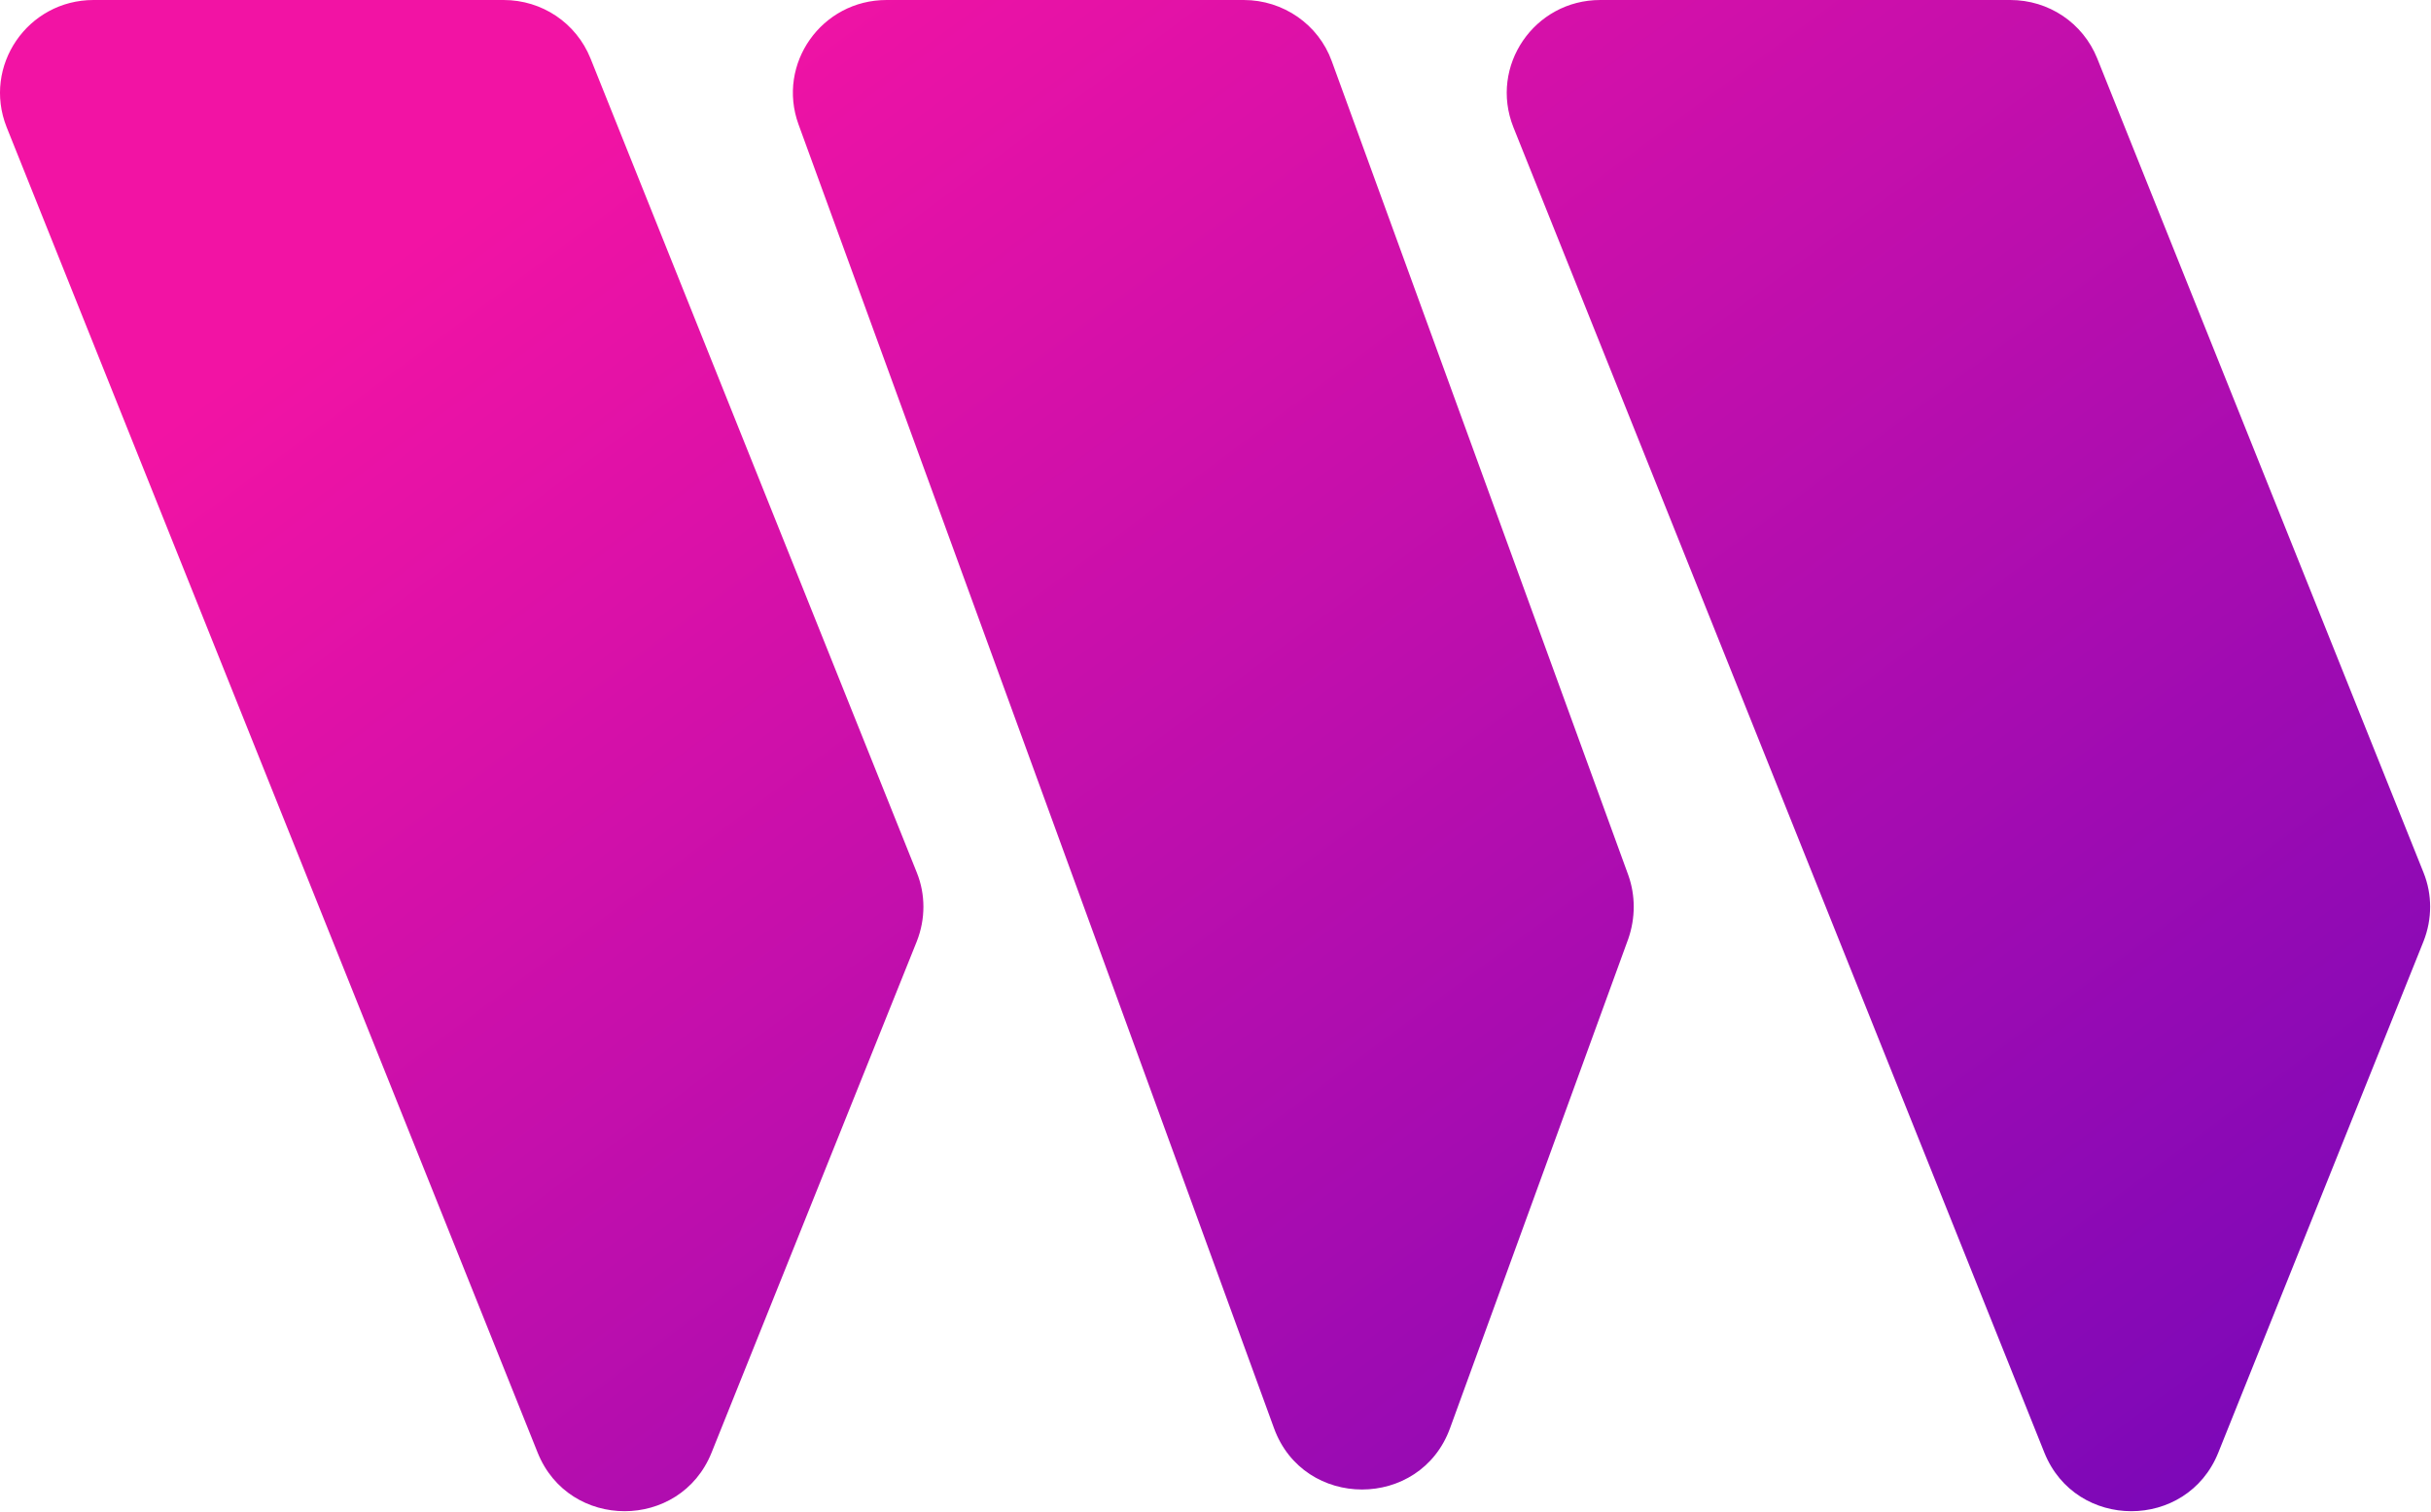
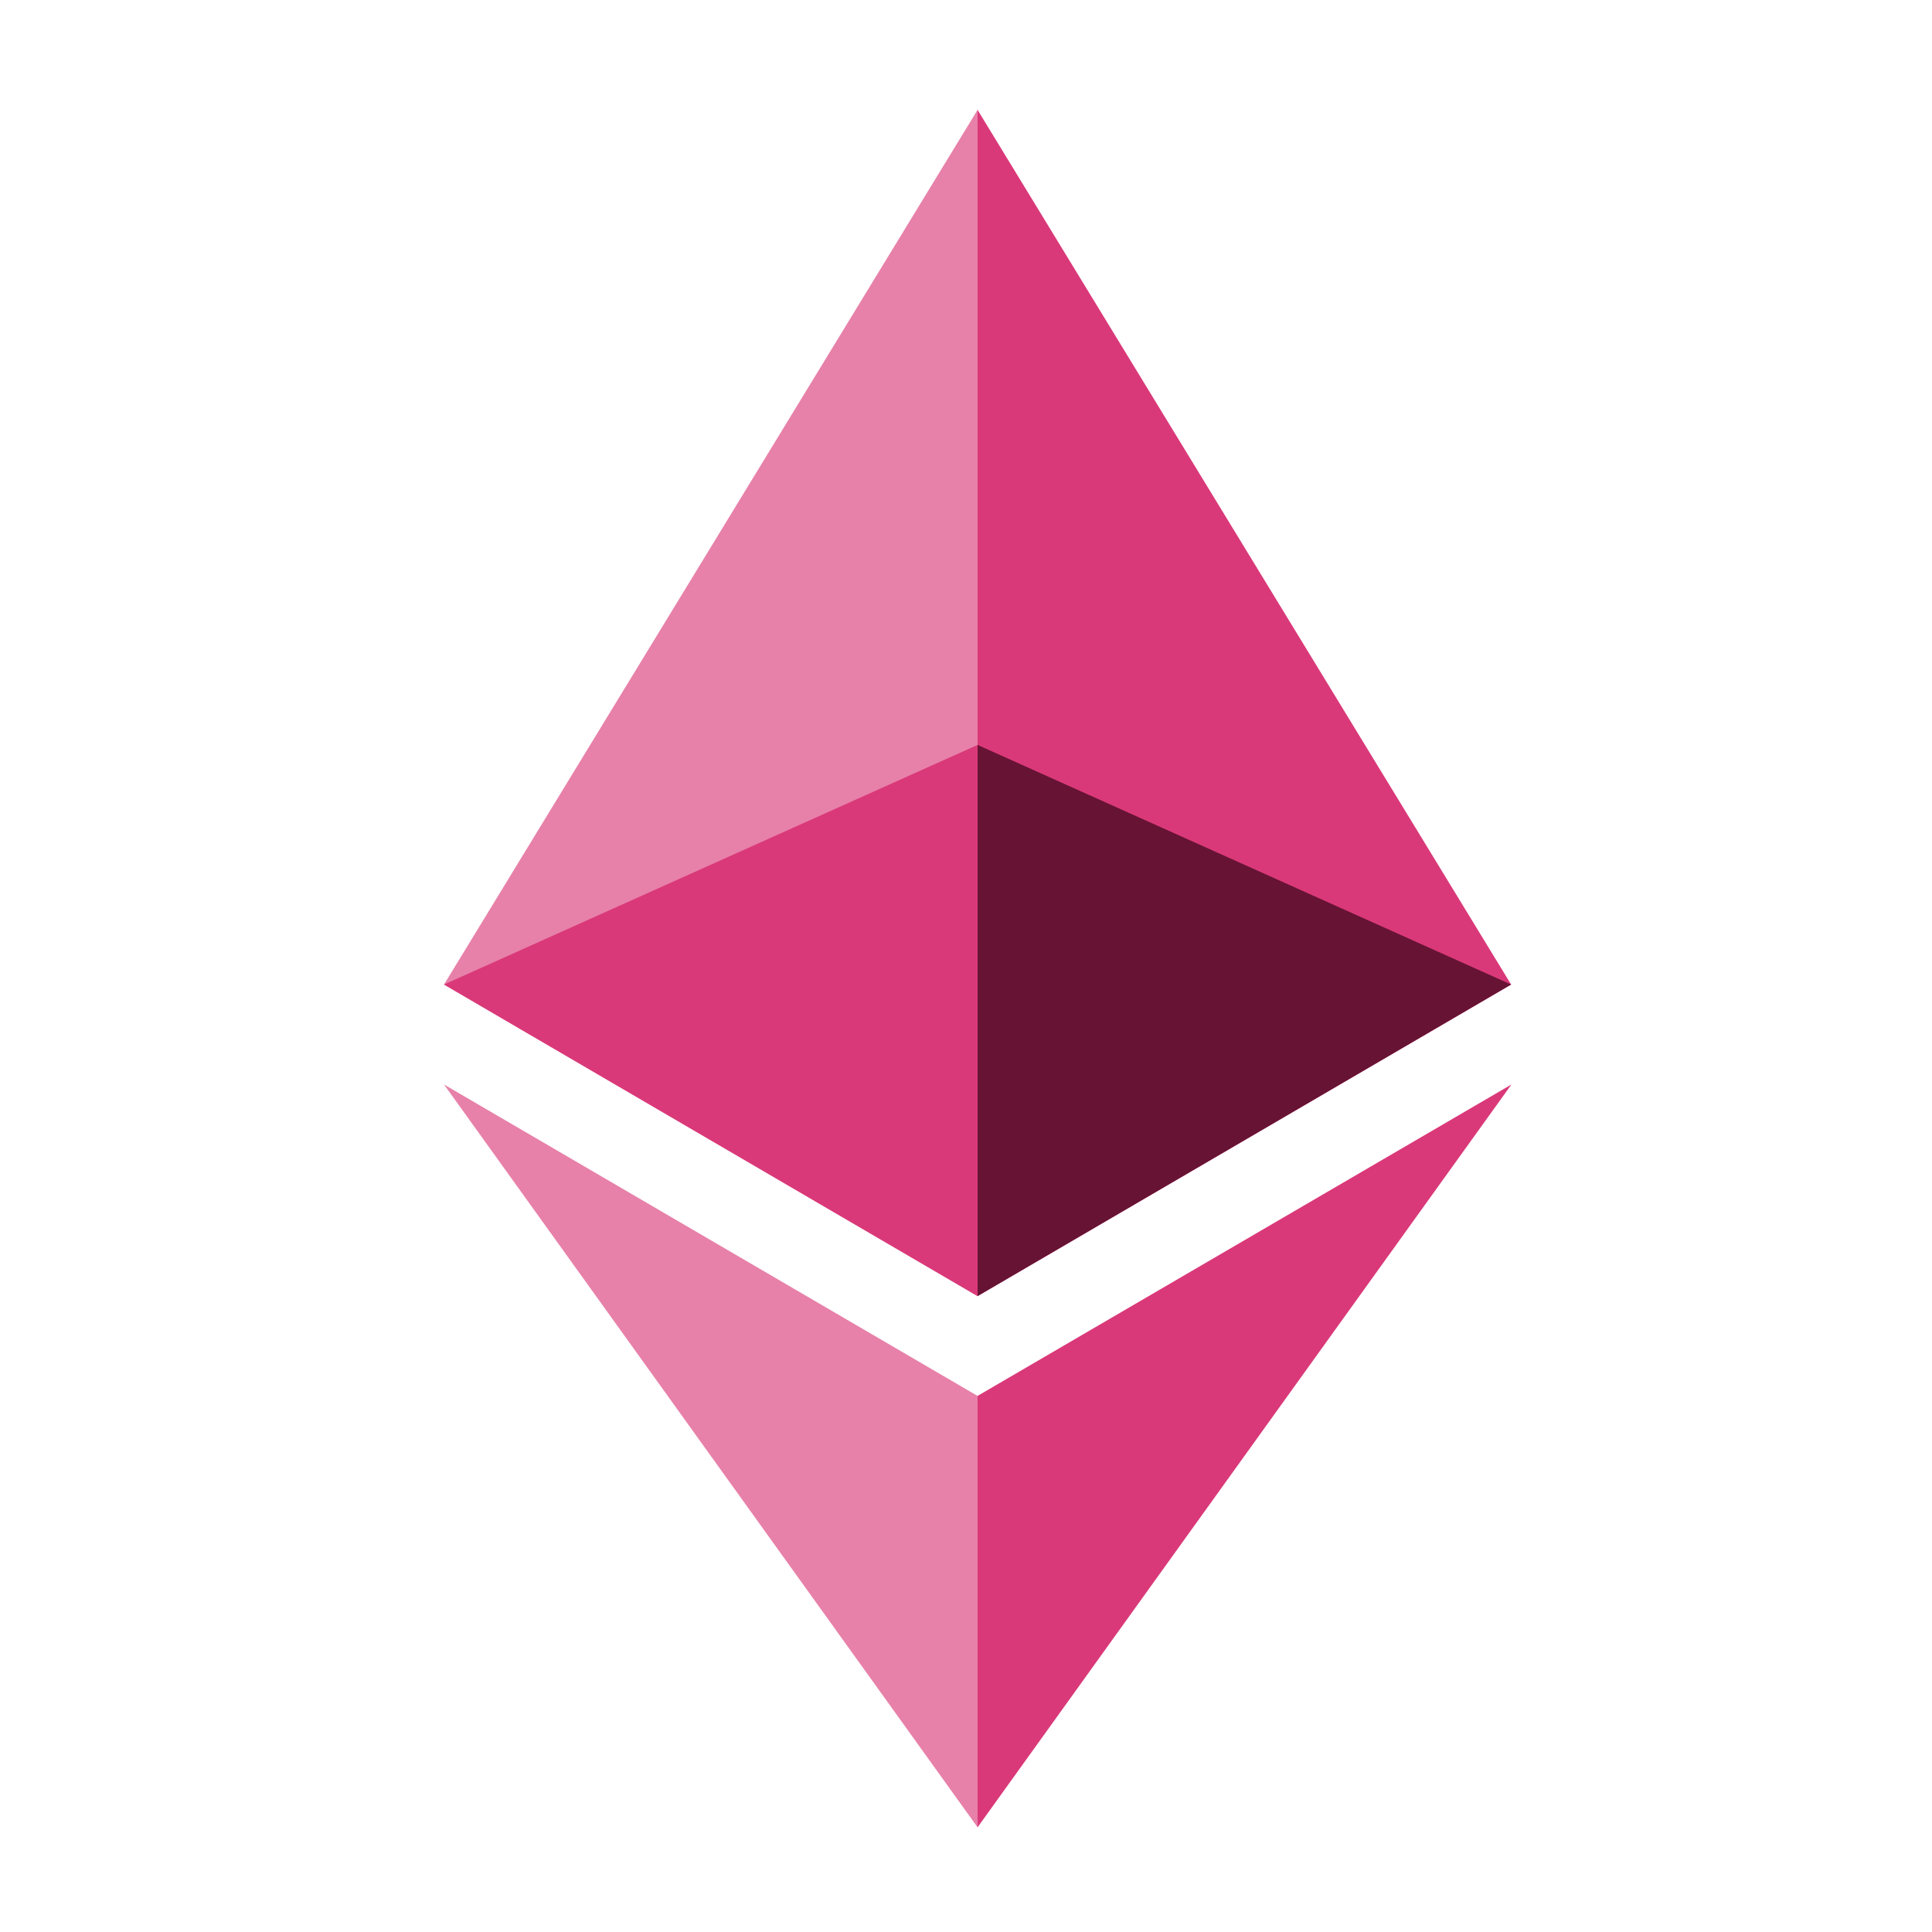
- <svg xmlns="http://www.w3.org/2000/svg" width="1126" height="700" viewBox="0 0 1126 700" fill="none">
-   <path fill-rule="evenodd" clip-rule="evenodd" d="M3.069 58.897C-8.146 30.586 12.755 0 43.341 0H233.233C251.075 0 266.878 10.617 273.505 27.047L424.654 404.189C428.732 414.3 428.732 425.675 424.654 436.039L329.58 672.89C315.052 709.037 263.564 709.037 249.036 672.89L3.069 58.897ZM369.861 57.633C359.665 29.575 380.566 0 410.643 0H576.065C594.416 0 610.729 11.375 616.846 28.311L754.231 405.453C757.544 414.805 757.544 425.169 754.231 434.775L671.647 661.515C657.883 699.431 603.847 699.431 590.083 661.515L369.861 57.633ZM741.233 0C710.646 0 689.746 30.586 700.961 58.897L946.927 672.89C961.456 709.037 1012.94 709.037 1027.47 672.89L1122.54 436.039C1126.62 425.675 1126.62 414.3 1122.54 404.189L971.396 27.047C964.769 10.617 948.966 0 931.124 0H741.233Z" fill="url(#paint0_linear_215_66)" />
+ <svg xmlns="http://www.w3.org/2000/svg" version="1.1" width="1000" height="1000" viewBox="0 0 1000 1000" xml:space="preserve">
  <defs>
-     <linearGradient id="paint0_linear_215_66" x1="563.567" y1="-165.278" x2="1341.59" y2="881.403" gradientUnits="userSpaceOnUse">
-       <stop stop-color="#F213A4" />
-       <stop offset="1" stop-color="#5204BF" />
-     </linearGradient>
-   </defs>
+ </defs>
+   <rect x="0" y="0" width="100%" height="100%" fill="rgba(255,255,255,0)" />
+   <g transform="matrix(2.2065 0 0 2.2065 499.996 499.9935)" id="871981">
+     <g style="" vector-effect="non-scaling-stroke">
+       <g transform="matrix(1 0 0 1 63.929 -61.6945)">
+         <path style="stroke: none; stroke-width: 1; stroke-dasharray: none; stroke-linecap: butt; stroke-dashoffset: 0; stroke-linejoin: miter; stroke-miterlimit: 4; is-custom-font: none; font-file-url: none; fill: rgb(218,57,121); fill-rule: nonzero; opacity: 1;" transform=" translate(-191.929, -144.3054)" d="M 130.714 5.172 L 127.98 14.352 V 280.744 L 130.714 283.439 L 255.878 210.347 L 130.714 5.172 Z" stroke-linecap="round" />
+       </g>
+       <g transform="matrix(1 0 0 1 -59.8668 -61.694)">
+         <path style="stroke: none; stroke-width: 1; stroke-dasharray: none; stroke-linecap: butt; stroke-dashoffset: 0; stroke-linejoin: miter; stroke-miterlimit: 4; is-custom-font: none; font-file-url: none; fill: rgb(231,129,169); fill-rule: nonzero; opacity: 1;" transform=" translate(-68.1331, -144.3059)" d="M 130.715 5.172 L 5.551 210.347 L 130.715 283.44 V 154.142 V 5.172 Z" stroke-linecap="round" />
+       </g>
+       <g transform="matrix(1 0 0 1 64.5615 114.922)">
+         <path style="stroke: none; stroke-width: 1; stroke-dasharray: none; stroke-linecap: butt; stroke-dashoffset: 0; stroke-linejoin: miter; stroke-miterlimit: 4; is-custom-font: none; font-file-url: none; fill: rgb(218,57,121); fill-rule: nonzero; opacity: 1;" transform=" translate(-192.5615, -320.922)" d="M 130.713 306.852 L 129.172 308.708 V 403.602 L 130.713 408.048 L 255.951 233.796 L 130.713 306.852 Z" stroke-linecap="round" />
+       </g>
+       <g transform="matrix(1 0 0 1 -59.8668 114.9215)">
+         <path style="stroke: none; stroke-width: 1; stroke-dasharray: none; stroke-linecap: butt; stroke-dashoffset: 0; stroke-linejoin: miter; stroke-miterlimit: 4; is-custom-font: none; font-file-url: none; fill: rgb(231,129,169); fill-rule: nonzero; opacity: 1;" transform=" translate(-68.1331, -320.9215)" d="M 130.715 408.047 V 306.852 L 5.551 233.796 L 130.715 408.047 Z" stroke-linecap="round" />
+       </g>
+       <g transform="matrix(1 0 0 1 65.2935 12.79)">
+         <path style="stroke: none; stroke-width: 1; stroke-dasharray: none; stroke-linecap: butt; stroke-dashoffset: 0; stroke-linejoin: miter; stroke-miterlimit: 4; is-custom-font: none; font-file-url: none; fill: rgb(103,19,52); fill-rule: nonzero; opacity: 1;" transform=" translate(-193.2935, -218.79)" d="M 130.713 283.438 L 255.874 210.347 L 130.713 154.142 V 283.438 Z" stroke-linecap="round" />
+       </g>
+       <g transform="matrix(1 0 0 1 -59.8673 12.79)">
+         <path style="stroke: none; stroke-width: 1; stroke-dasharray: none; stroke-linecap: butt; stroke-dashoffset: 0; stroke-linejoin: miter; stroke-miterlimit: 4; is-custom-font: none; font-file-url: none; fill: rgb(218,57,121); fill-rule: nonzero; opacity: 1;" transform=" translate(-68.1326, -218.79)" d="M 5.551 210.347 L 130.714 283.438 V 154.142 L 5.551 210.347 Z" stroke-linecap="round" />
+       </g>
+     </g>
+   </g>
</svg>
